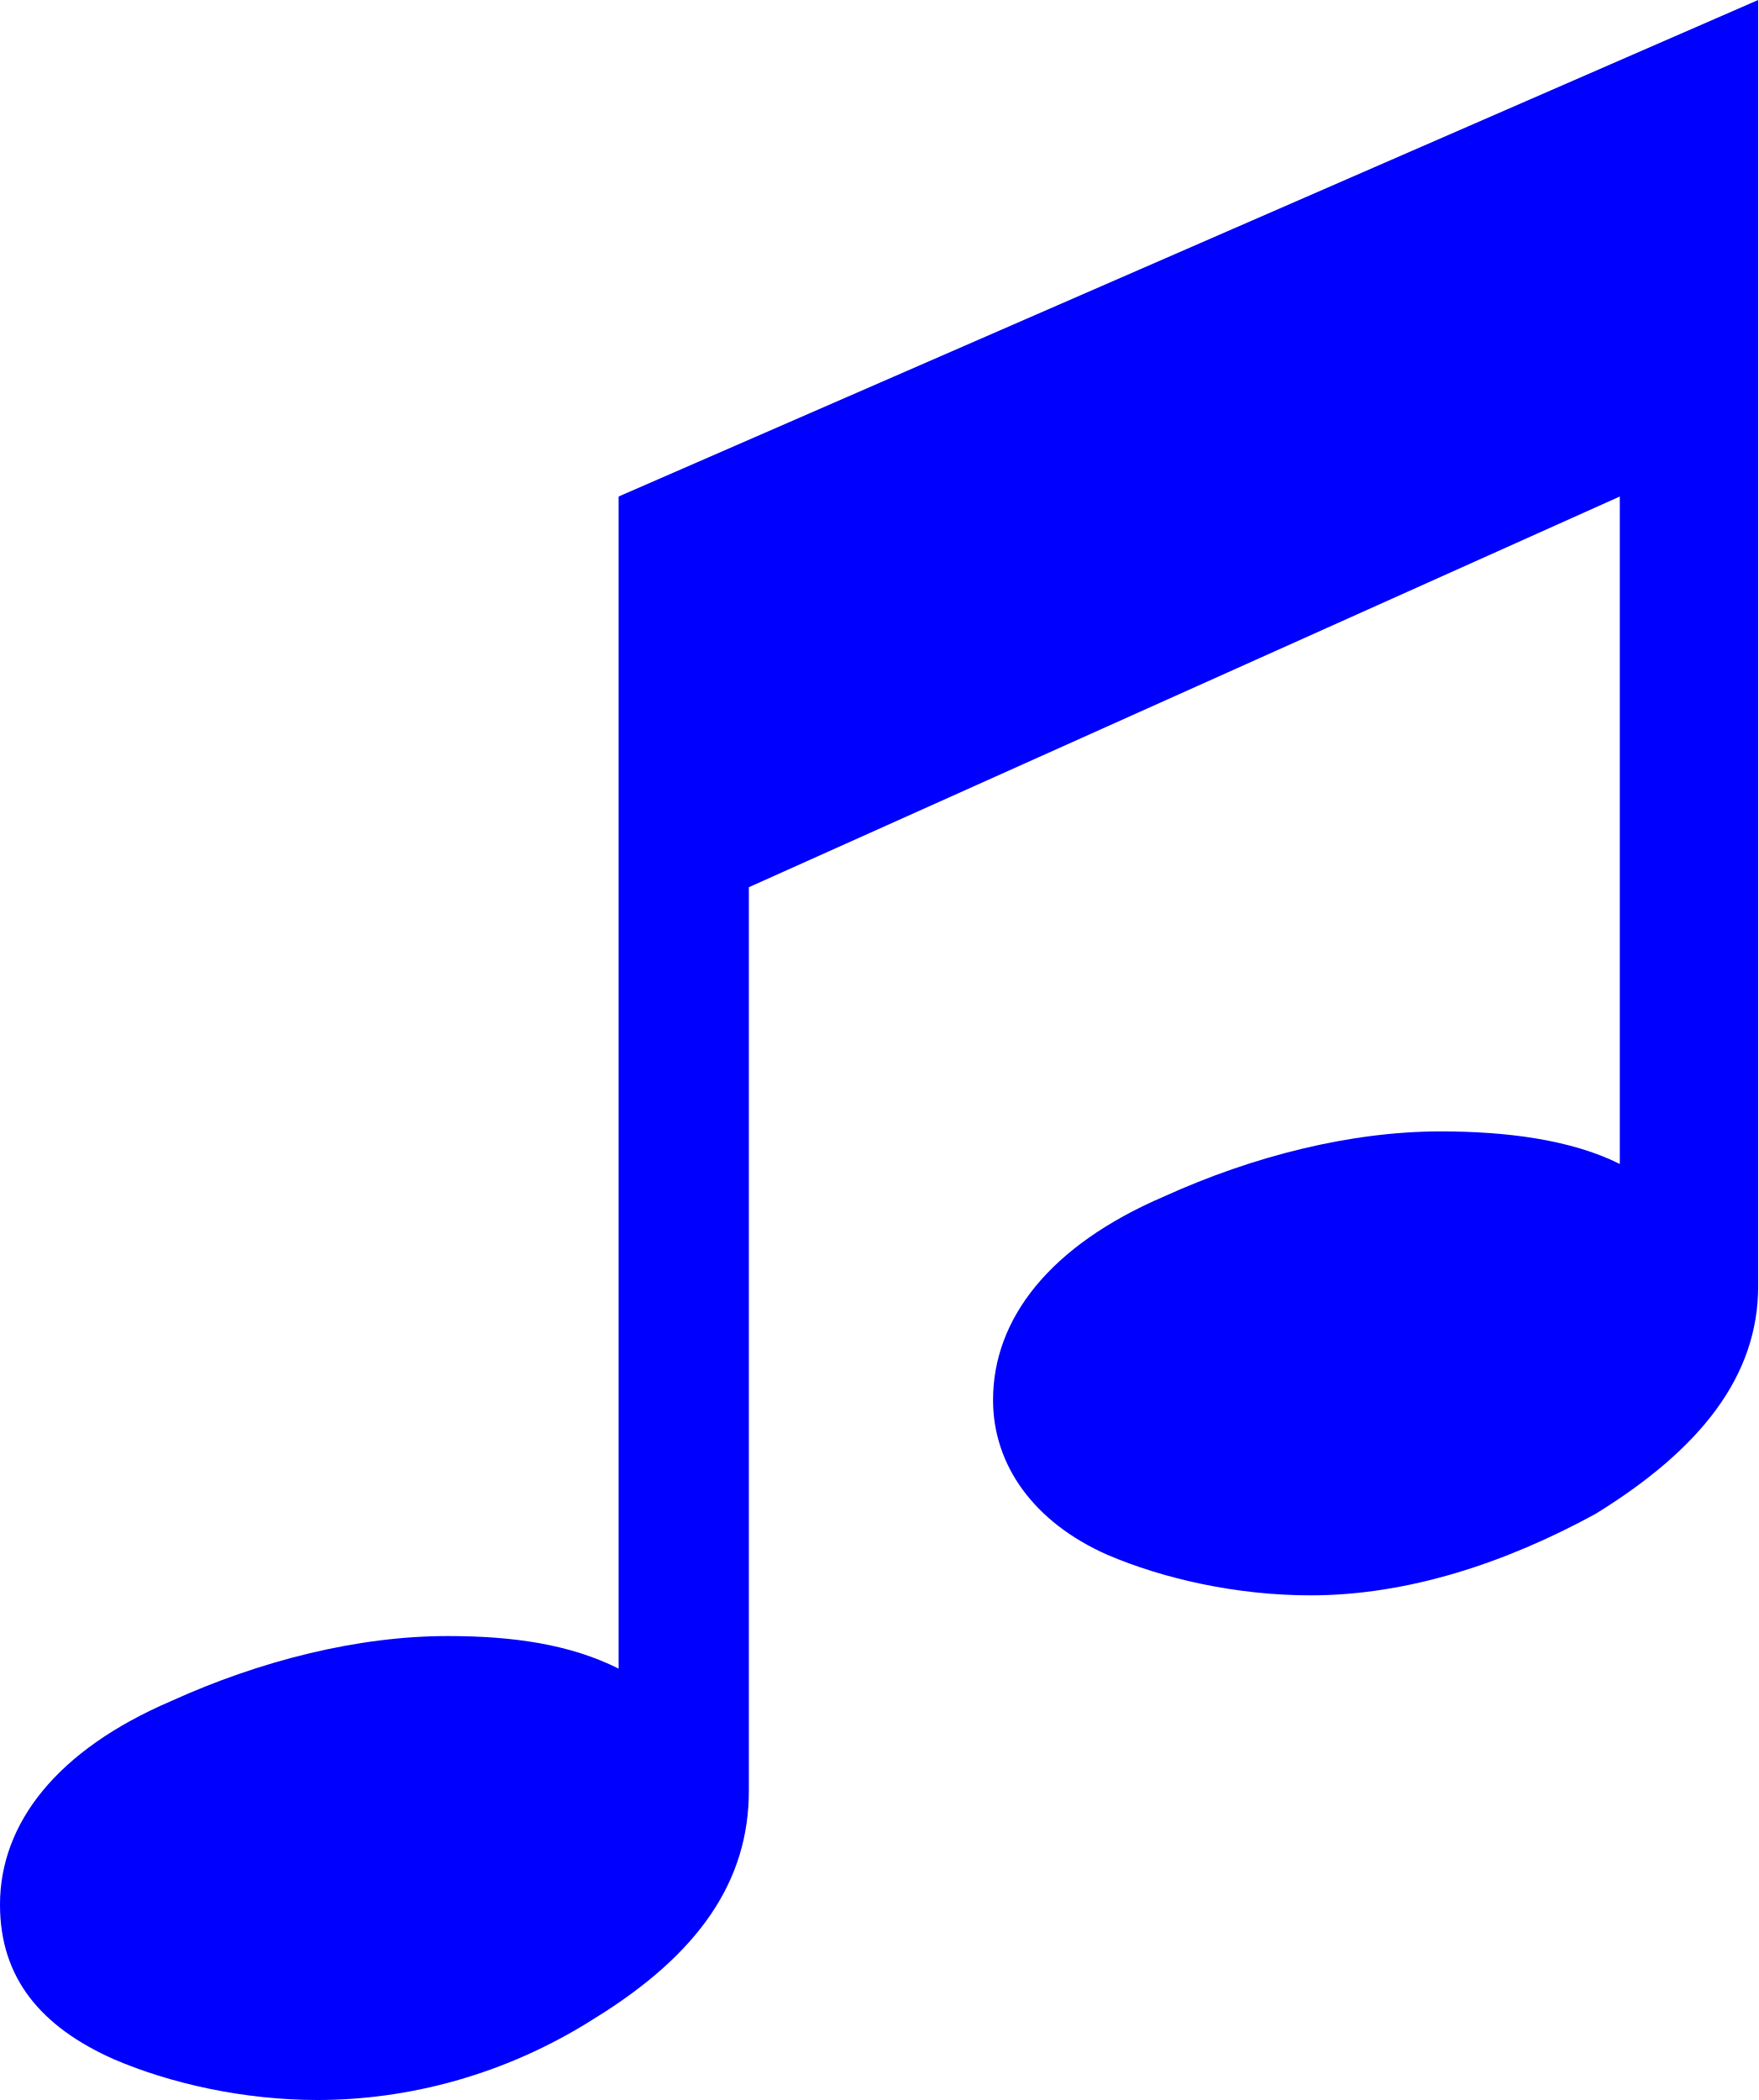
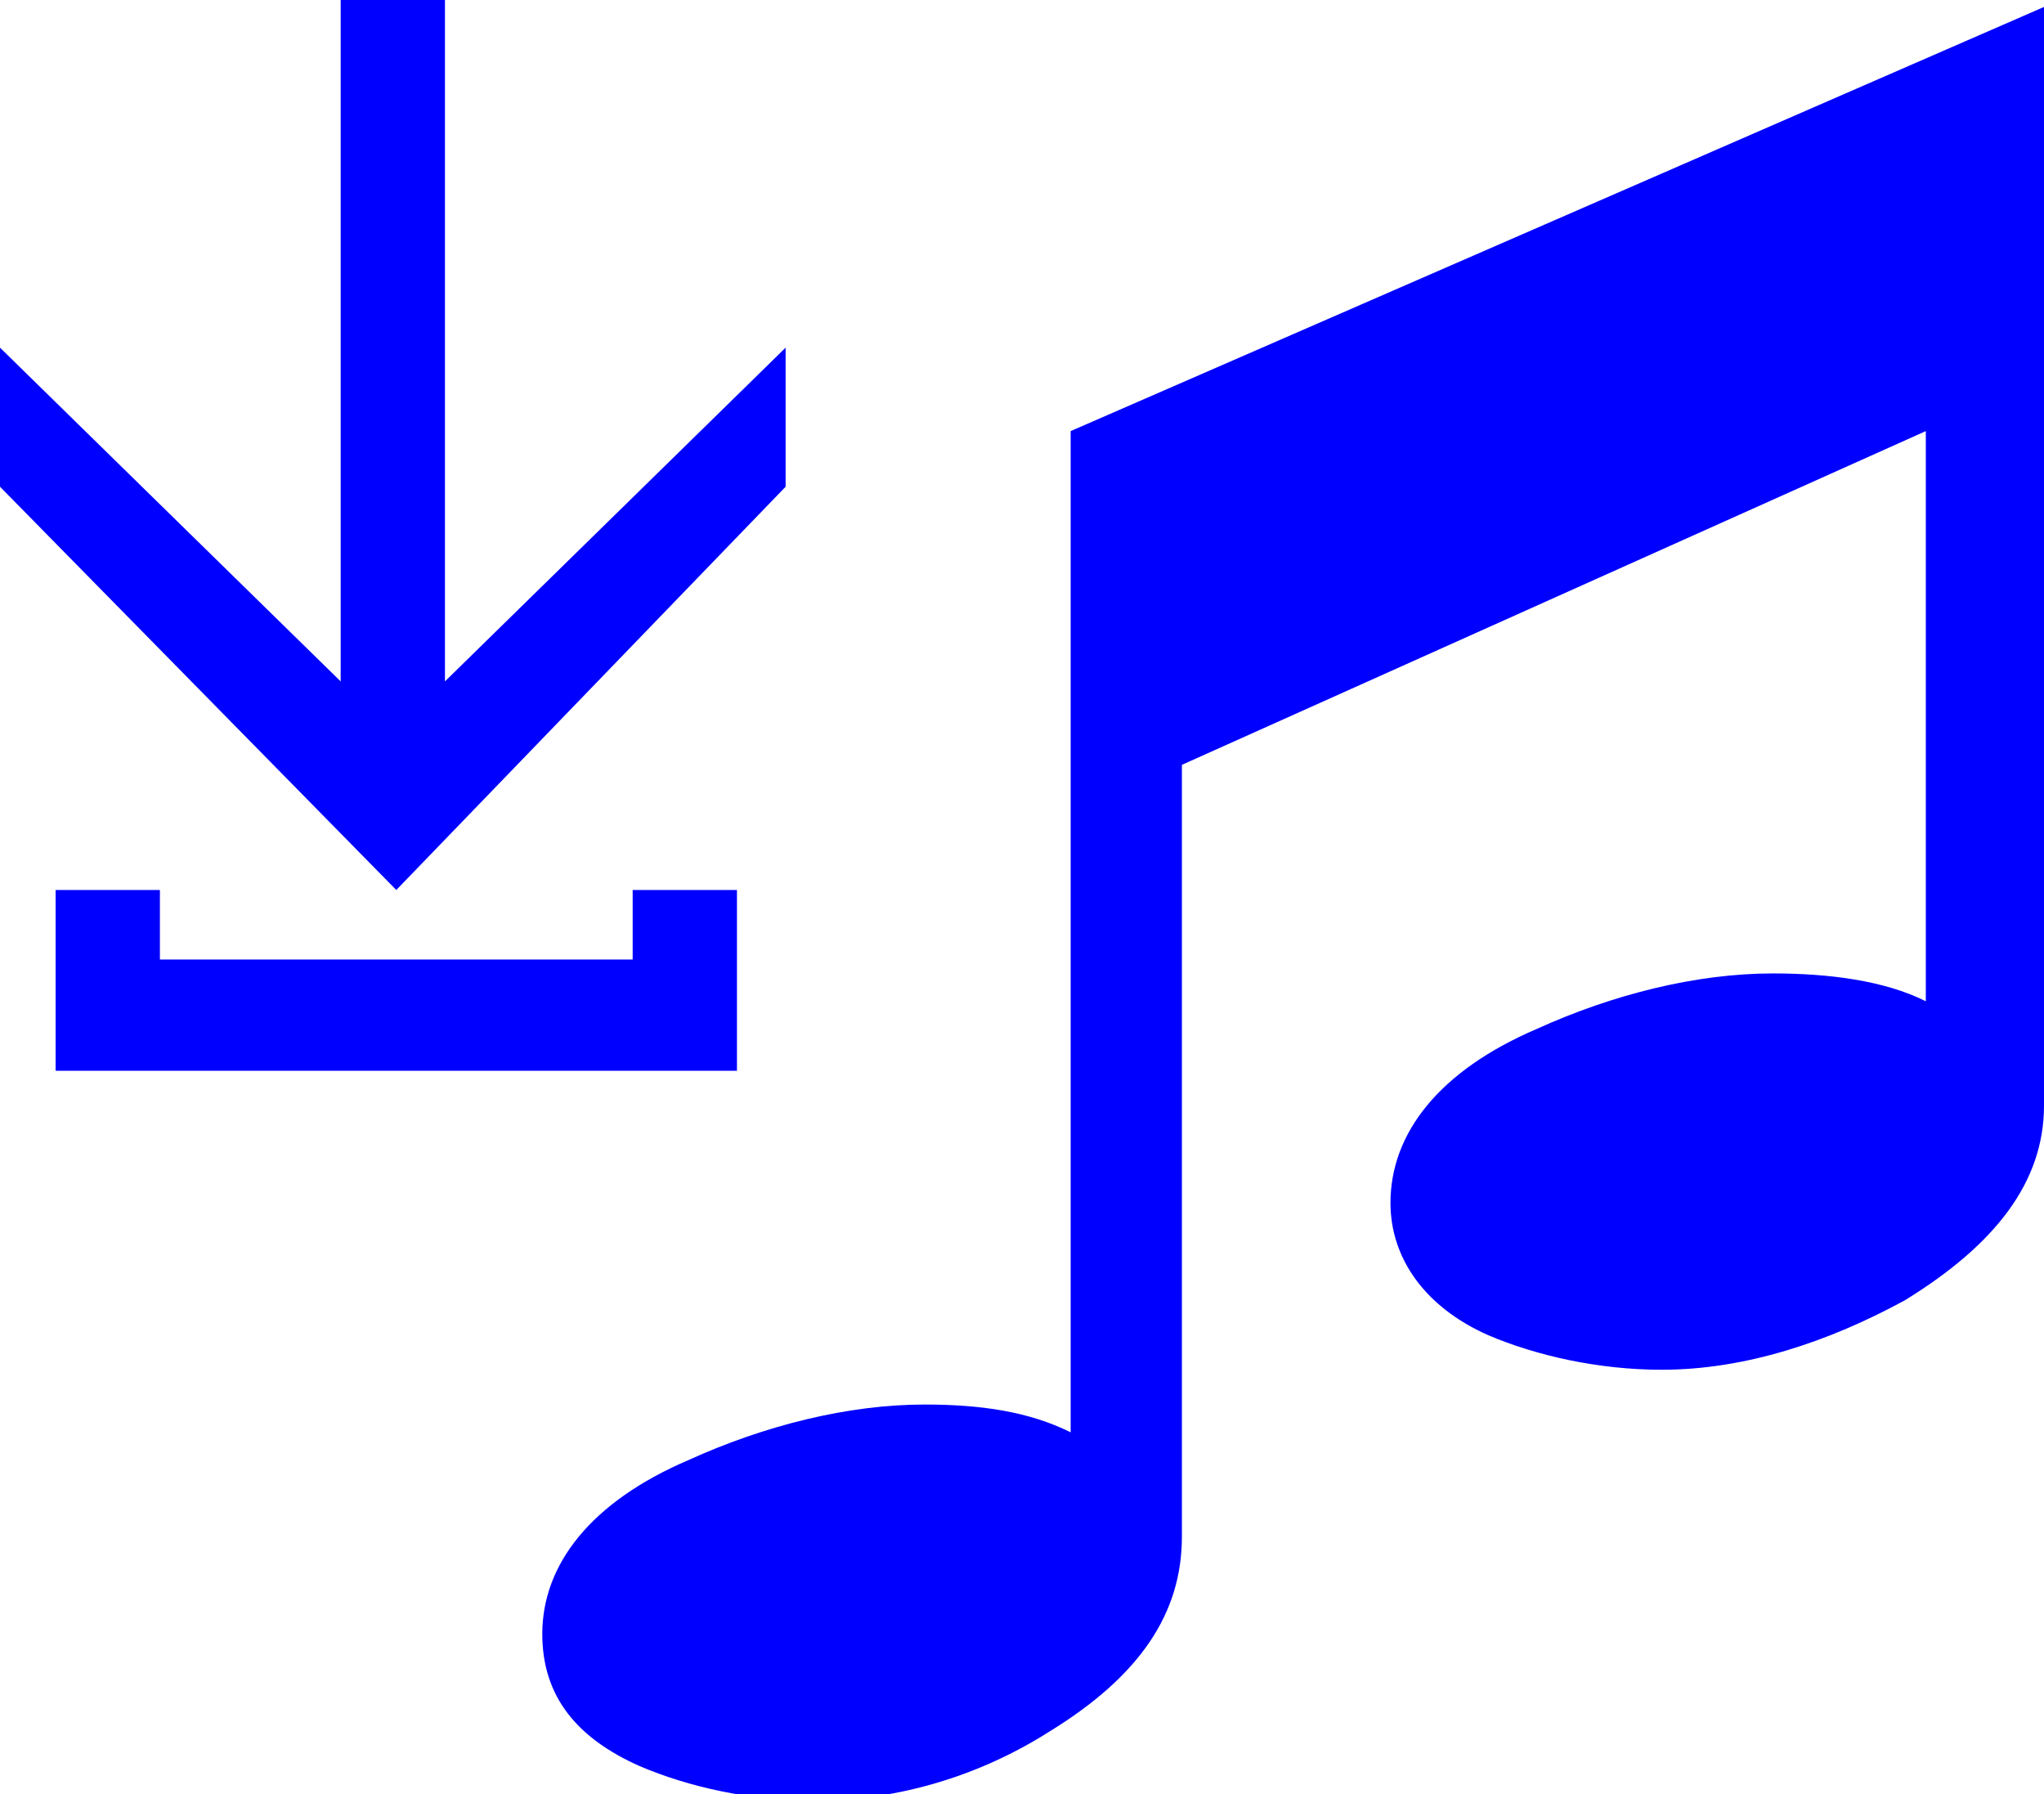
- <svg xmlns="http://www.w3.org/2000/svg" version="1.1" id="Layer_1" x="0px" y="0px" width="21.6px" height="25.8px" viewBox="0 0 21.6 25.8" style="enable-background:new 0 0 21.6 25.8;" xml:space="preserve">
-   <style type="text/css">
- 	.st0{fill:#0000FF;}
- </style>
-   <g>
-     <path class="st0" d="M21.6,15.8c0,1.1-0.7,2-2,2.8c-1.1,0.6-2.3,1-3.5,1c-0.9,0-1.8-0.2-2.5-0.5c-0.9-0.4-1.4-1.1-1.4-1.9   c0-1,0.7-1.9,2.1-2.5c1.1-0.5,2.3-0.8,3.4-0.8c0.8,0,1.6,0.1,2.2,0.4V6.1L9.2,10.9V22c0,1.1-0.6,2-1.9,2.8c-1.1,0.7-2.3,1-3.4,1   c-0.9,0-1.8-0.2-2.5-0.5c-0.9-0.4-1.4-1-1.4-1.9c0-1,0.7-1.9,2.1-2.5c1.1-0.5,2.3-0.8,3.4-0.8c0.8,0,1.5,0.1,2.1,0.4V6.1l14-6.1   V15.8z" />
-   </g>
+ <svg xmlns="http://www.w3.org/2000/svg" id="Layer_1" viewBox="-464 268.2 29.4 25.8">
+   <style>
+     .st0{fill:#0000FF;} .st1{fill:none;}
+   </style>
+   <path class="st0" d="M-448.6 274.4v14.4c-.6-.3-1.3-.4-2.1-.4-1.1 0-2.3.3-3.4.8-1.4.6-2.1 1.5-2.1 2.5 0 .9.5 1.5 1.4 1.9.7.3 1.6.5 2.5.5 1.1 0 2.3-.3 3.4-1 1.3-.8 1.9-1.7 1.9-2.8v-11.1l10.7-4.8v8.2c-.6-.3-1.4-.4-2.2-.4-1.1 0-2.3.3-3.4.8-1.4.6-2.1 1.5-2.1 2.5 0 .8.5 1.5 1.4 1.9.7.3 1.6.5 2.5.5 1.2 0 2.4-.4 3.5-1 1.3-.8 2-1.7 2-2.8v-15.8l-14 6.1zM-452.7 275.2v-2l-4.9 4.8v-9.8h-1.5v9.8l-4.9-4.8v2l5.7 5.8z" />
+   <path class="st0" d="M-453.4 281h-1.5v1h-6.8v-1h-1.5v2.6h9.8z" />
</svg>
